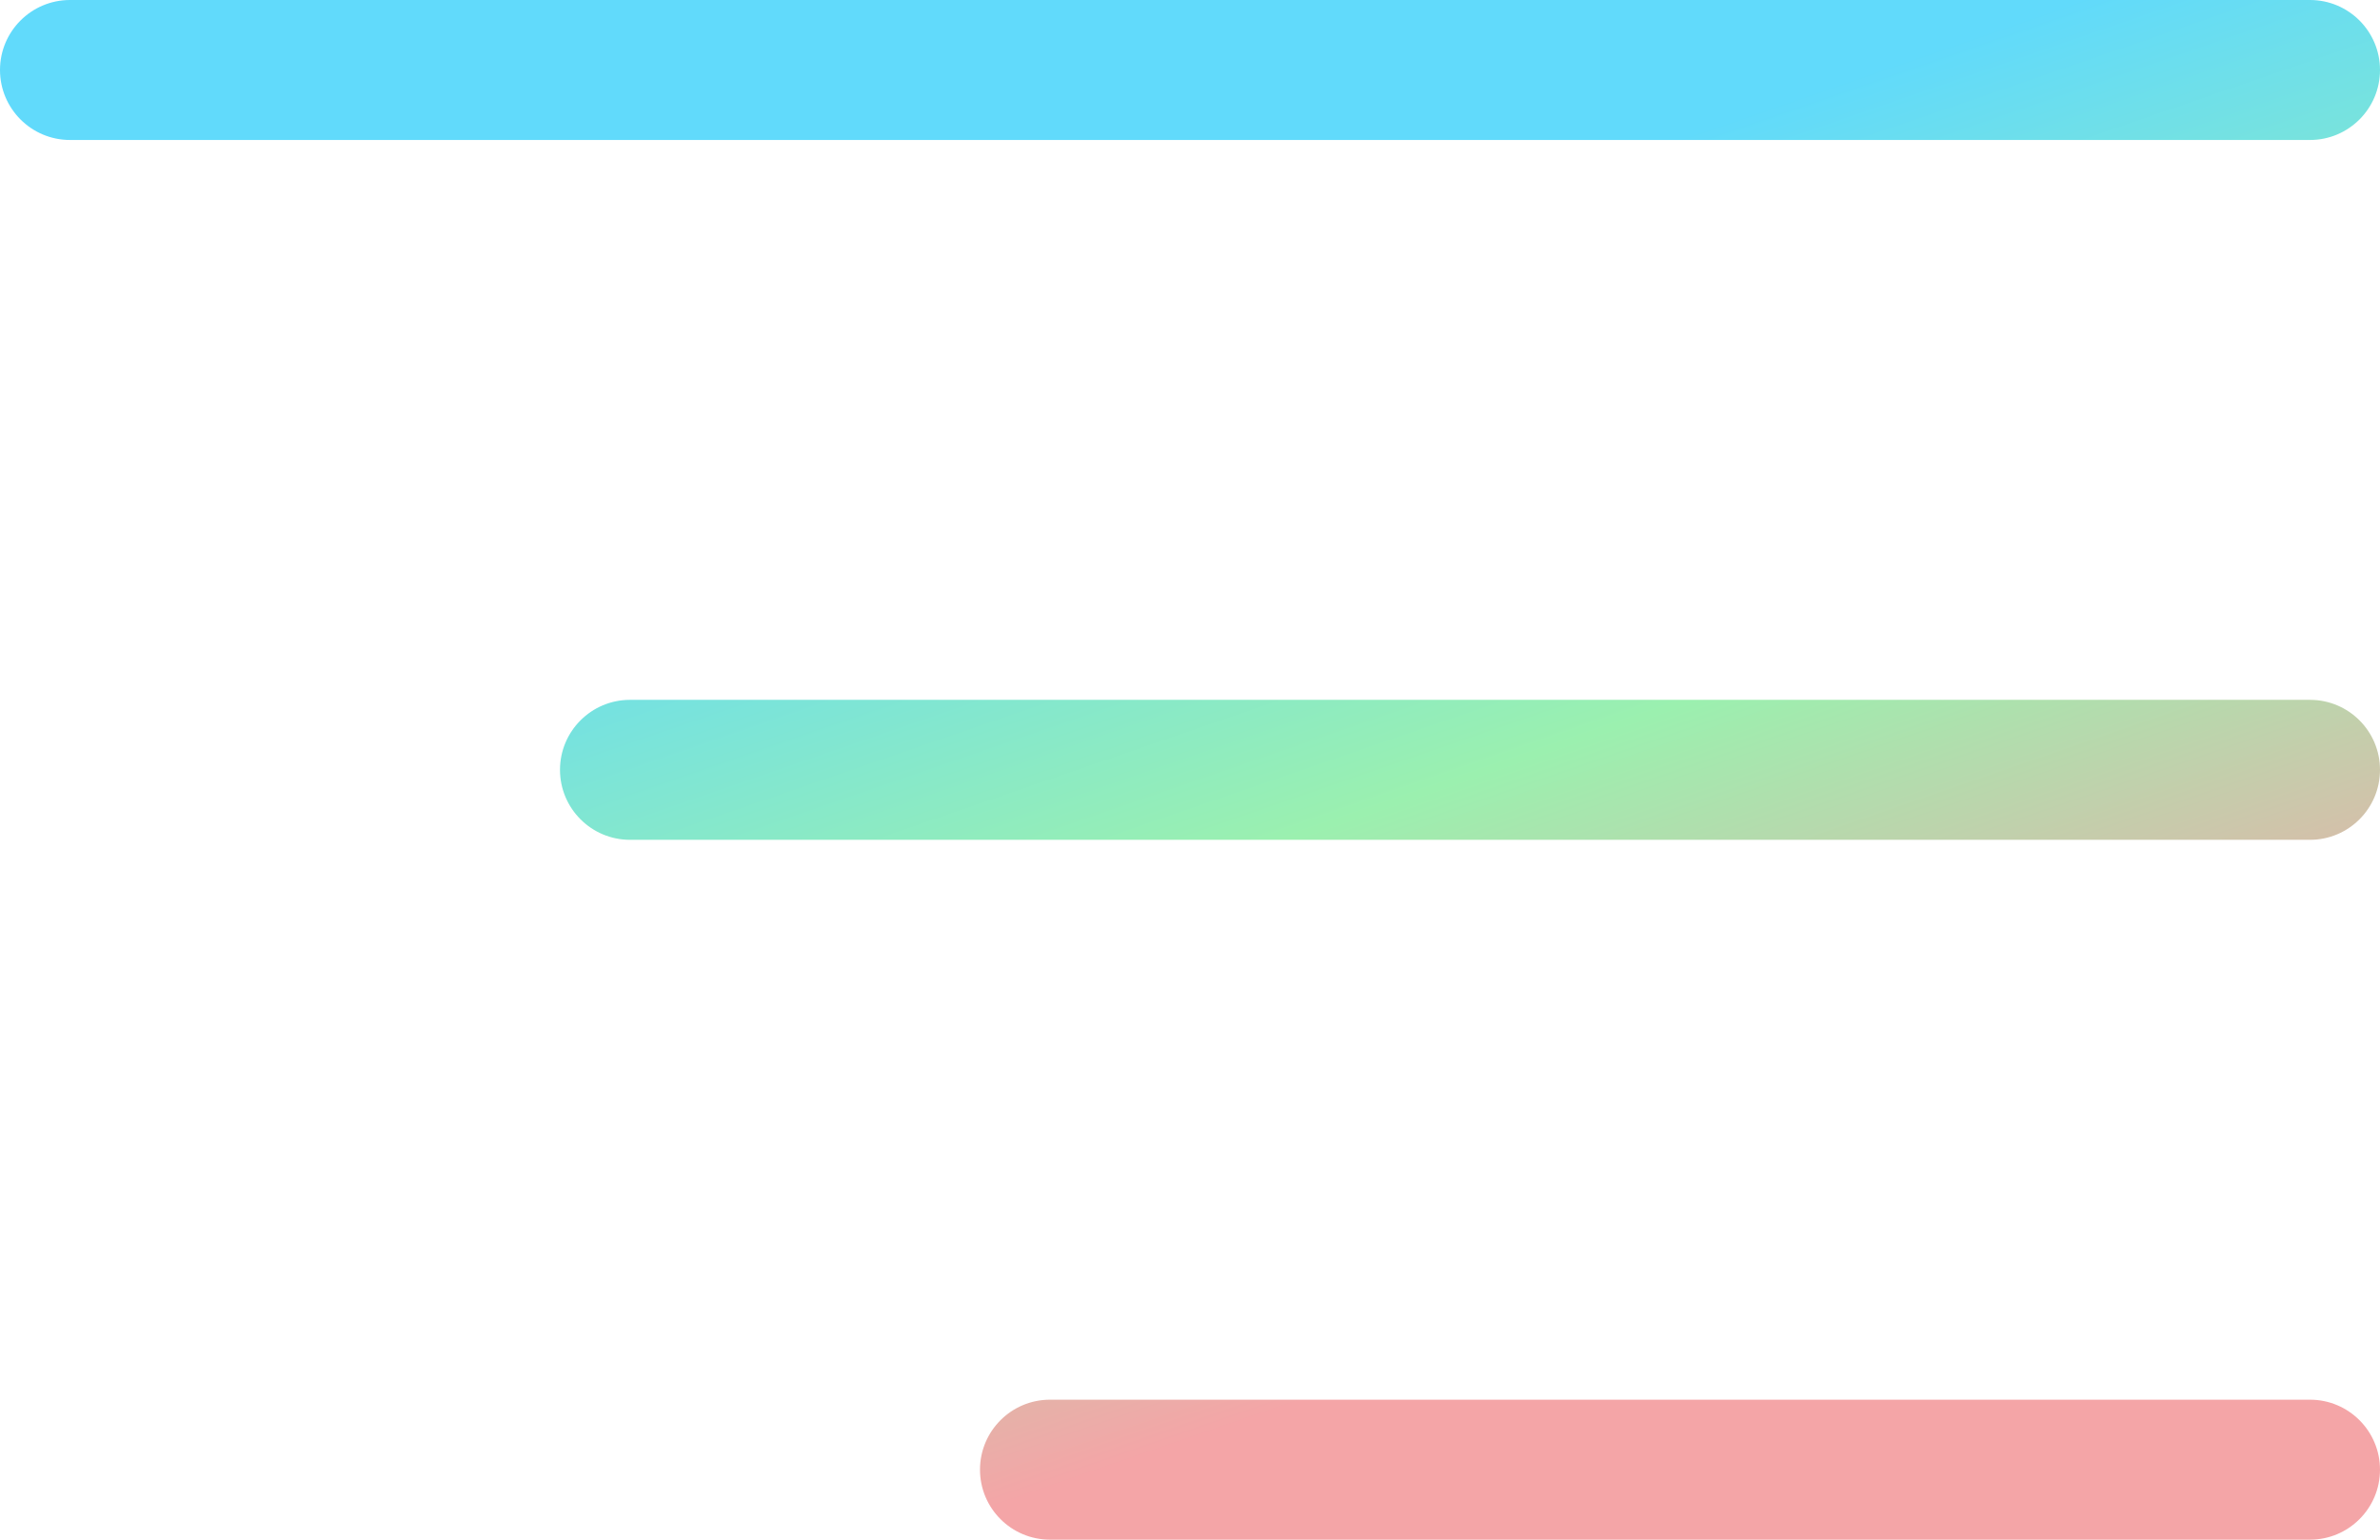
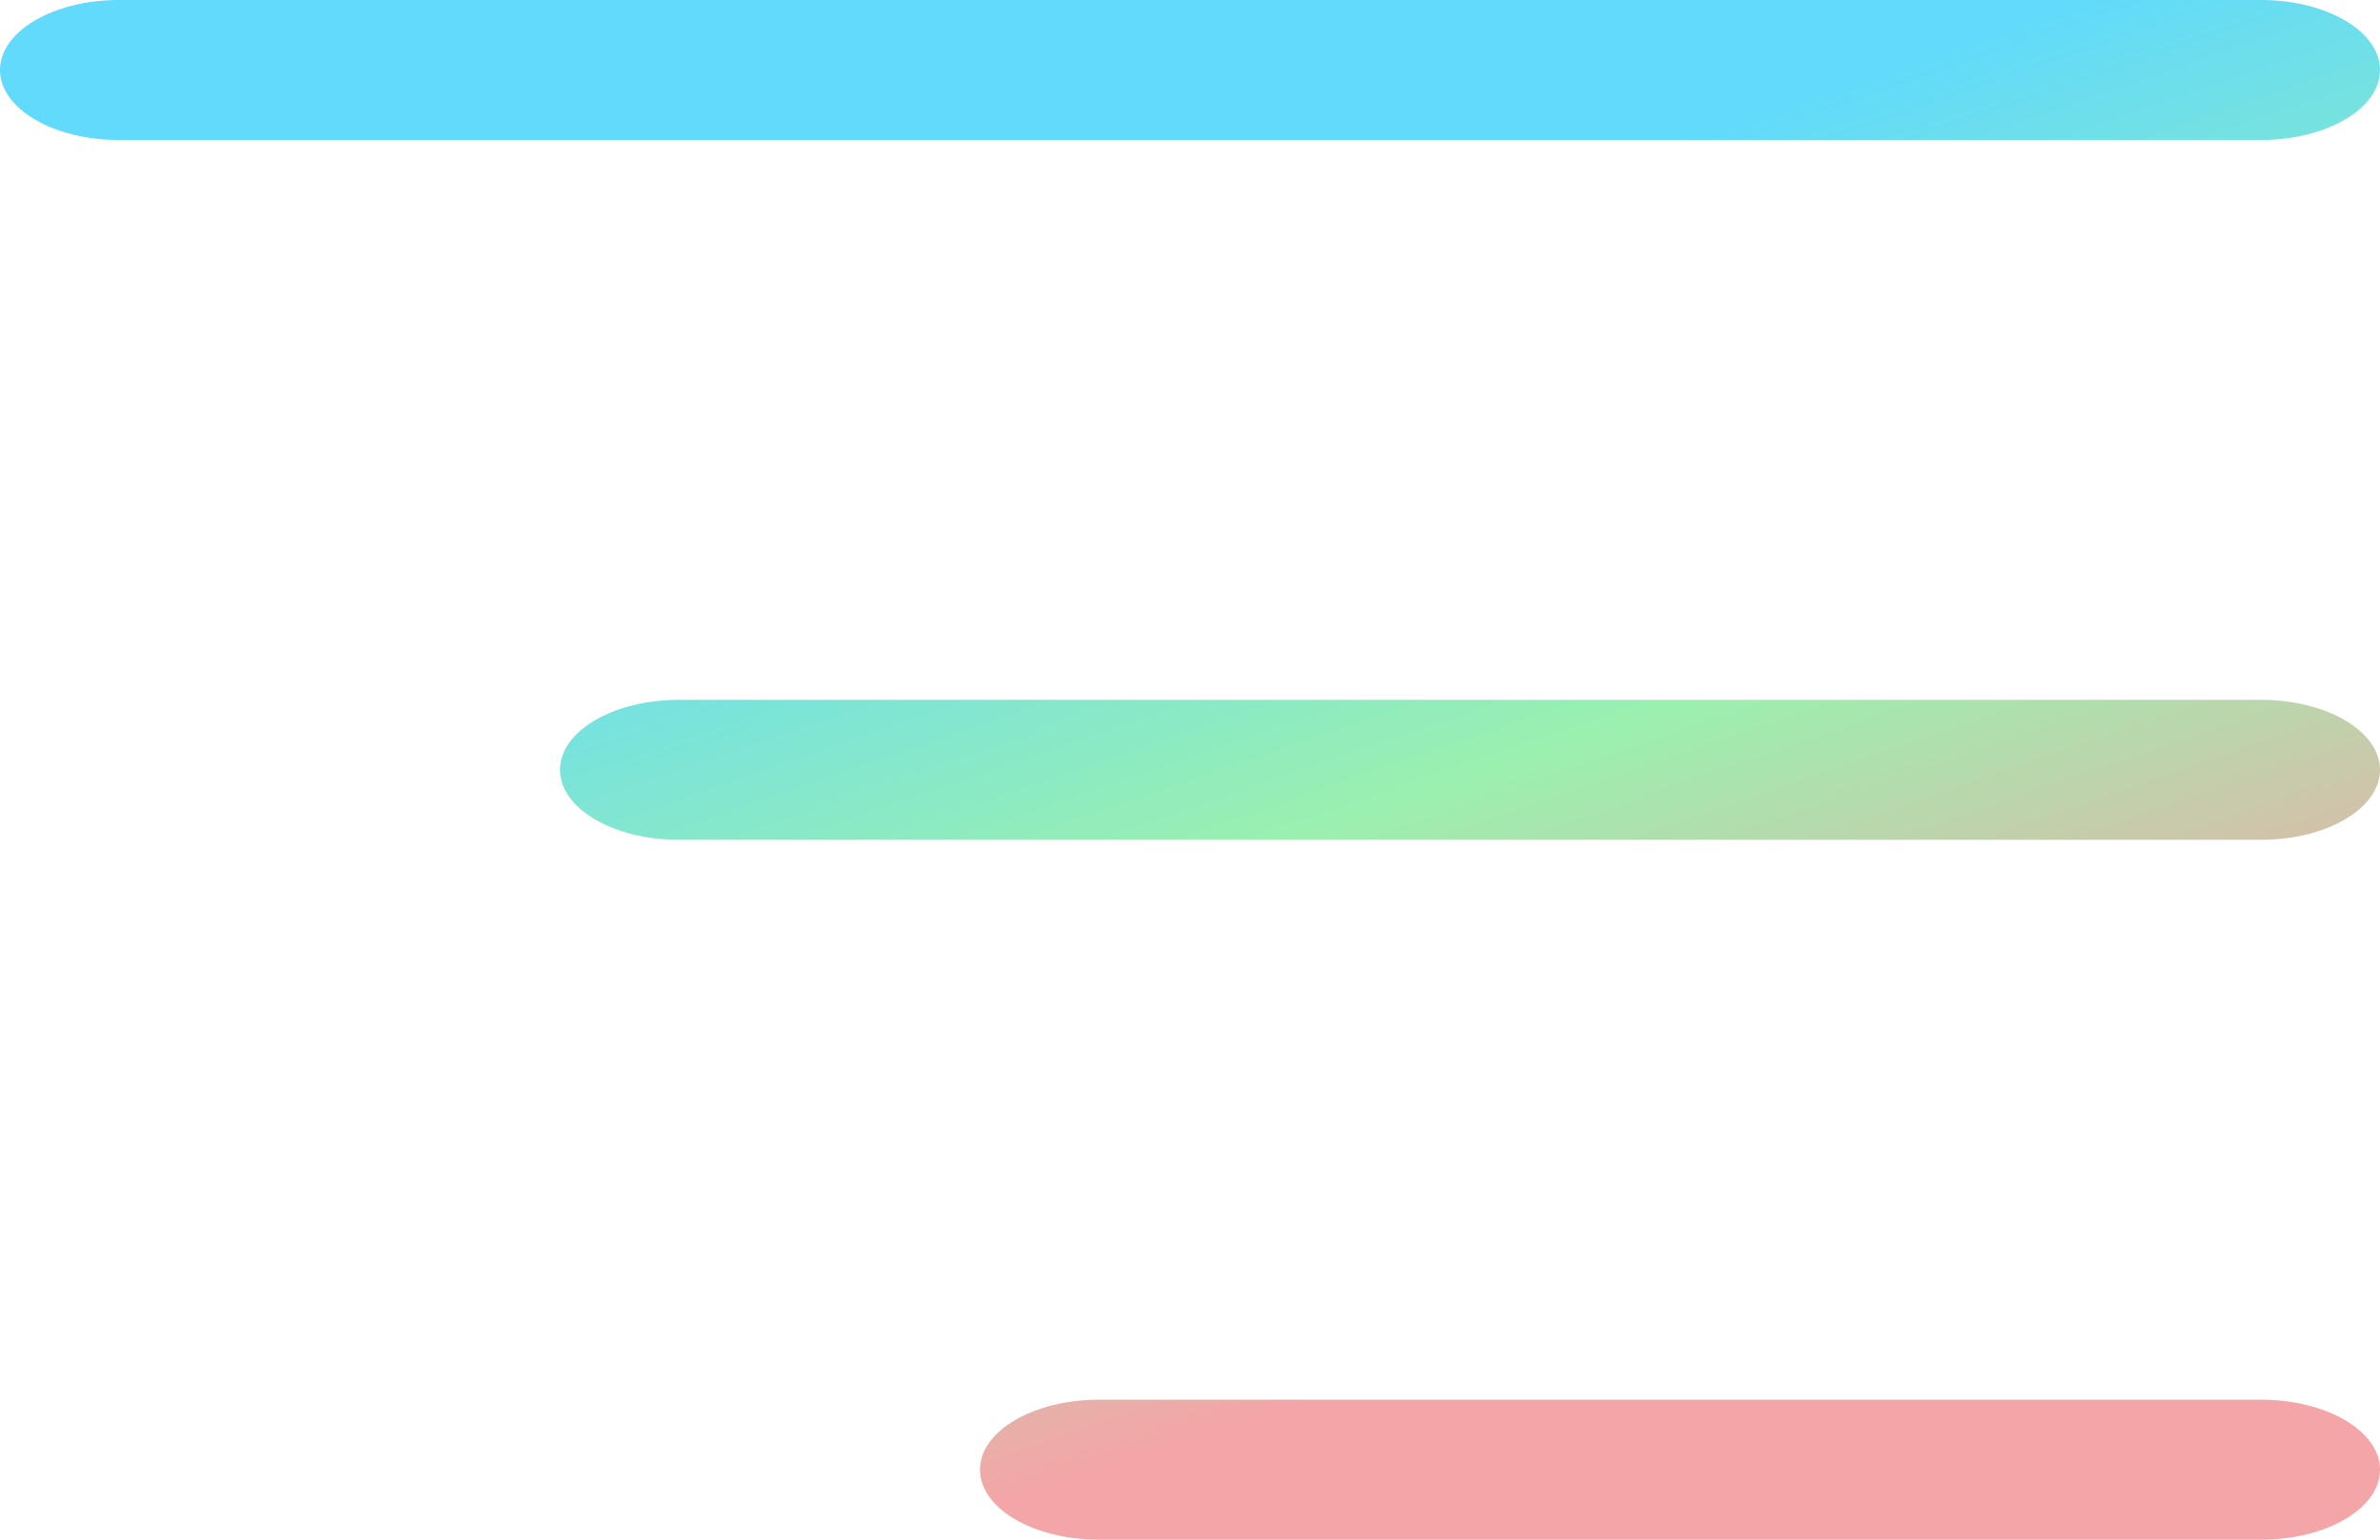
<svg xmlns="http://www.w3.org/2000/svg" width="34" height="22" viewBox="0 0 34 22" fill="none">
-   <path d="M8 11C8 10.448 8.448 10 9 10H33C33.552 10 34 10.448 34 11C34 11.552 33.552 12 33 12H9C8.448 12 8 11.552 8 11Z" fill="url(#paint0_linear_2228_477)" />
-   <path d="M14 21C14 20.448 14.448 20 15 20H33C33.552 20 34 20.448 34 21C34 21.552 33.552 22 33 22H15C14.448 22 14 21.552 14 21Z" fill="url(#paint1_linear_2228_477)" />
-   <path d="M0 1C0 0.448 0.448 0 1 0H33C33.552 0 34 0.448 34 1C34 1.552 33.552 2 33 2H1C0.448 2 0 1.552 0 1Z" fill="url(#paint2_linear_2228_477)" />
+   <rect className="bar blue-bar" x="0" y="0" width="34" height="2" rx="5%" ry="5%" fill="url(#paint2_linear_2228_477)" />
+   <rect className="bar green-bar" x="8" y="10" width="26" height="2" rx="5%" ry="5%" fill="url(#paint0_linear_2228_477)" />
+   <rect className="bar red-bar" x="14" y="20" width="20" height="2" rx="5%" ry="5%" fill="url(#paint1_linear_2228_477)" />
  <defs>
    <linearGradient id="paint0_linear_2228_477" x1="19.5" y1="3.5" x2="24.5" y2="18" gradientUnits="userSpaceOnUse">
      <stop stop-color="#61DAFB" />
      <stop offset="0.5" stop-color="#9BF0AF" />
      <stop offset="1" stop-color="#F4A5A7" />
    </linearGradient>
    <linearGradient id="paint1_linear_2228_477" x1="19.5" y1="3.5" x2="24.5" y2="18" gradientUnits="userSpaceOnUse">
      <stop stop-color="#61DAFB" />
      <stop offset="0.5" stop-color="#9BF0AF" />
      <stop offset="1" stop-color="#F4A5A7" />
    </linearGradient>
    <linearGradient id="paint2_linear_2228_477" x1="19.5" y1="3.5" x2="24.5" y2="18" gradientUnits="userSpaceOnUse">
      <stop stop-color="#61DAFB" />
      <stop offset="0.5" stop-color="#9BF0AF" />
      <stop offset="1" stop-color="#F4A5A7" />
    </linearGradient>
  </defs>
</svg>
